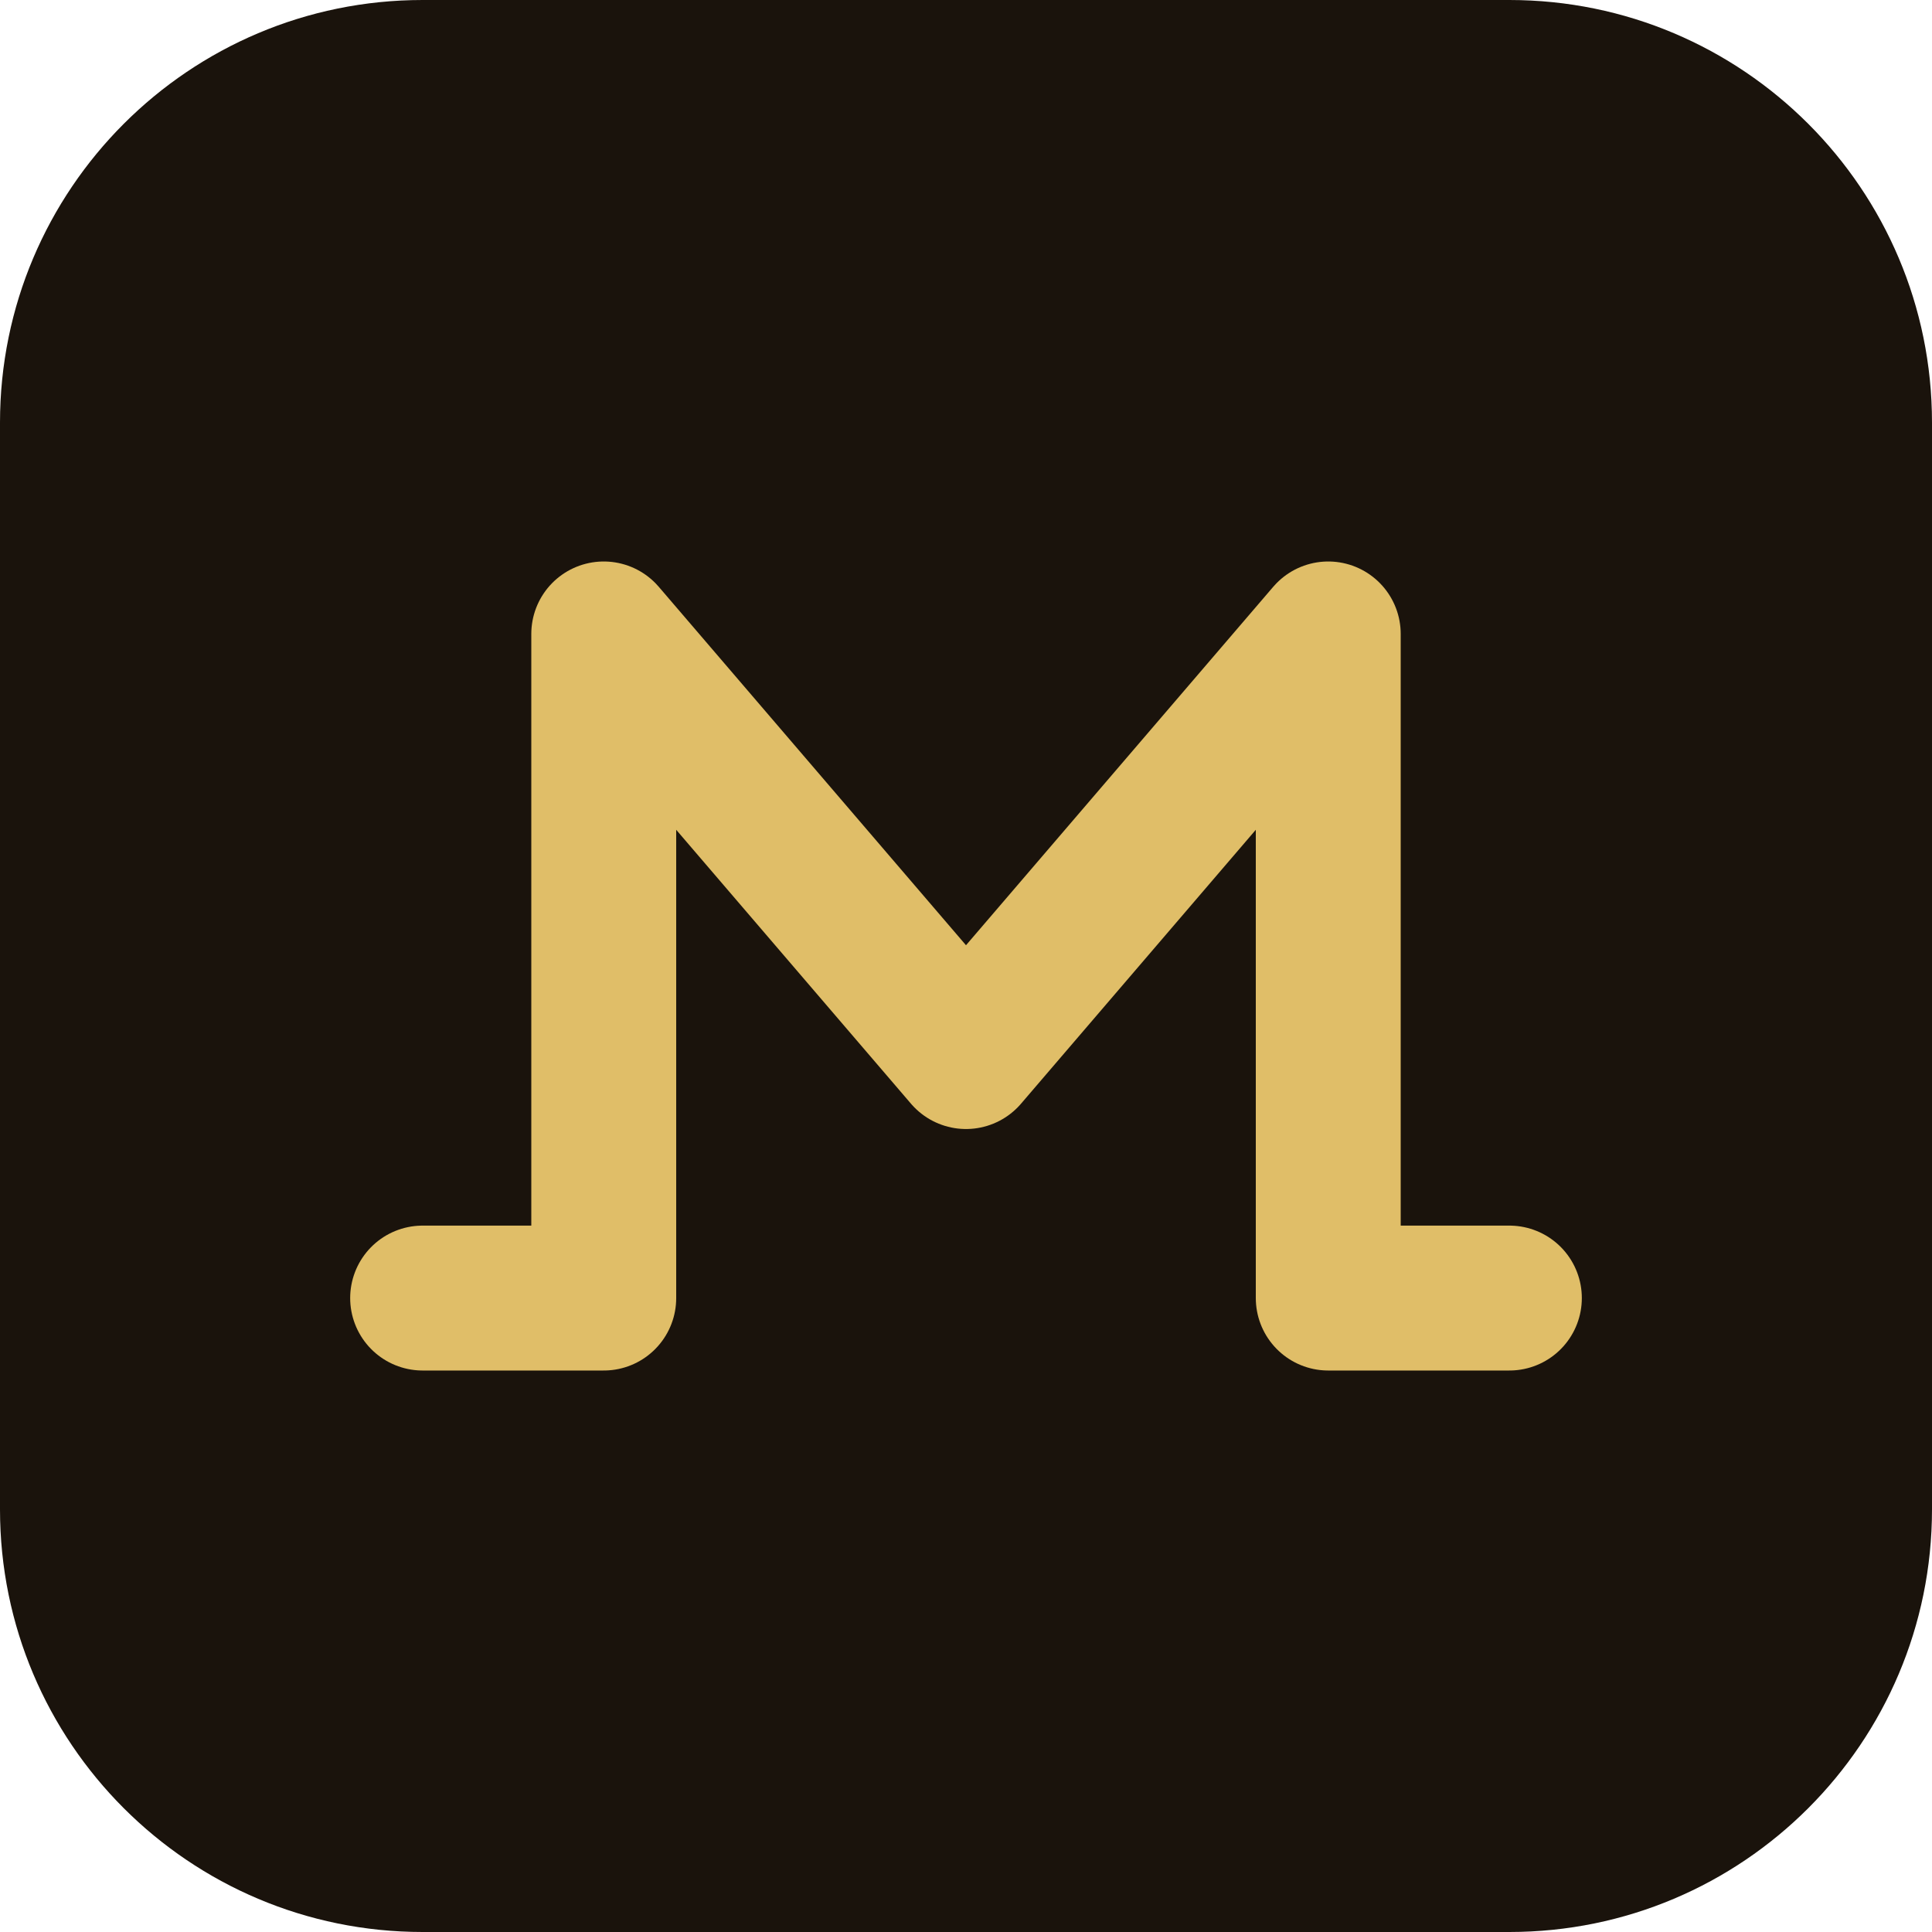
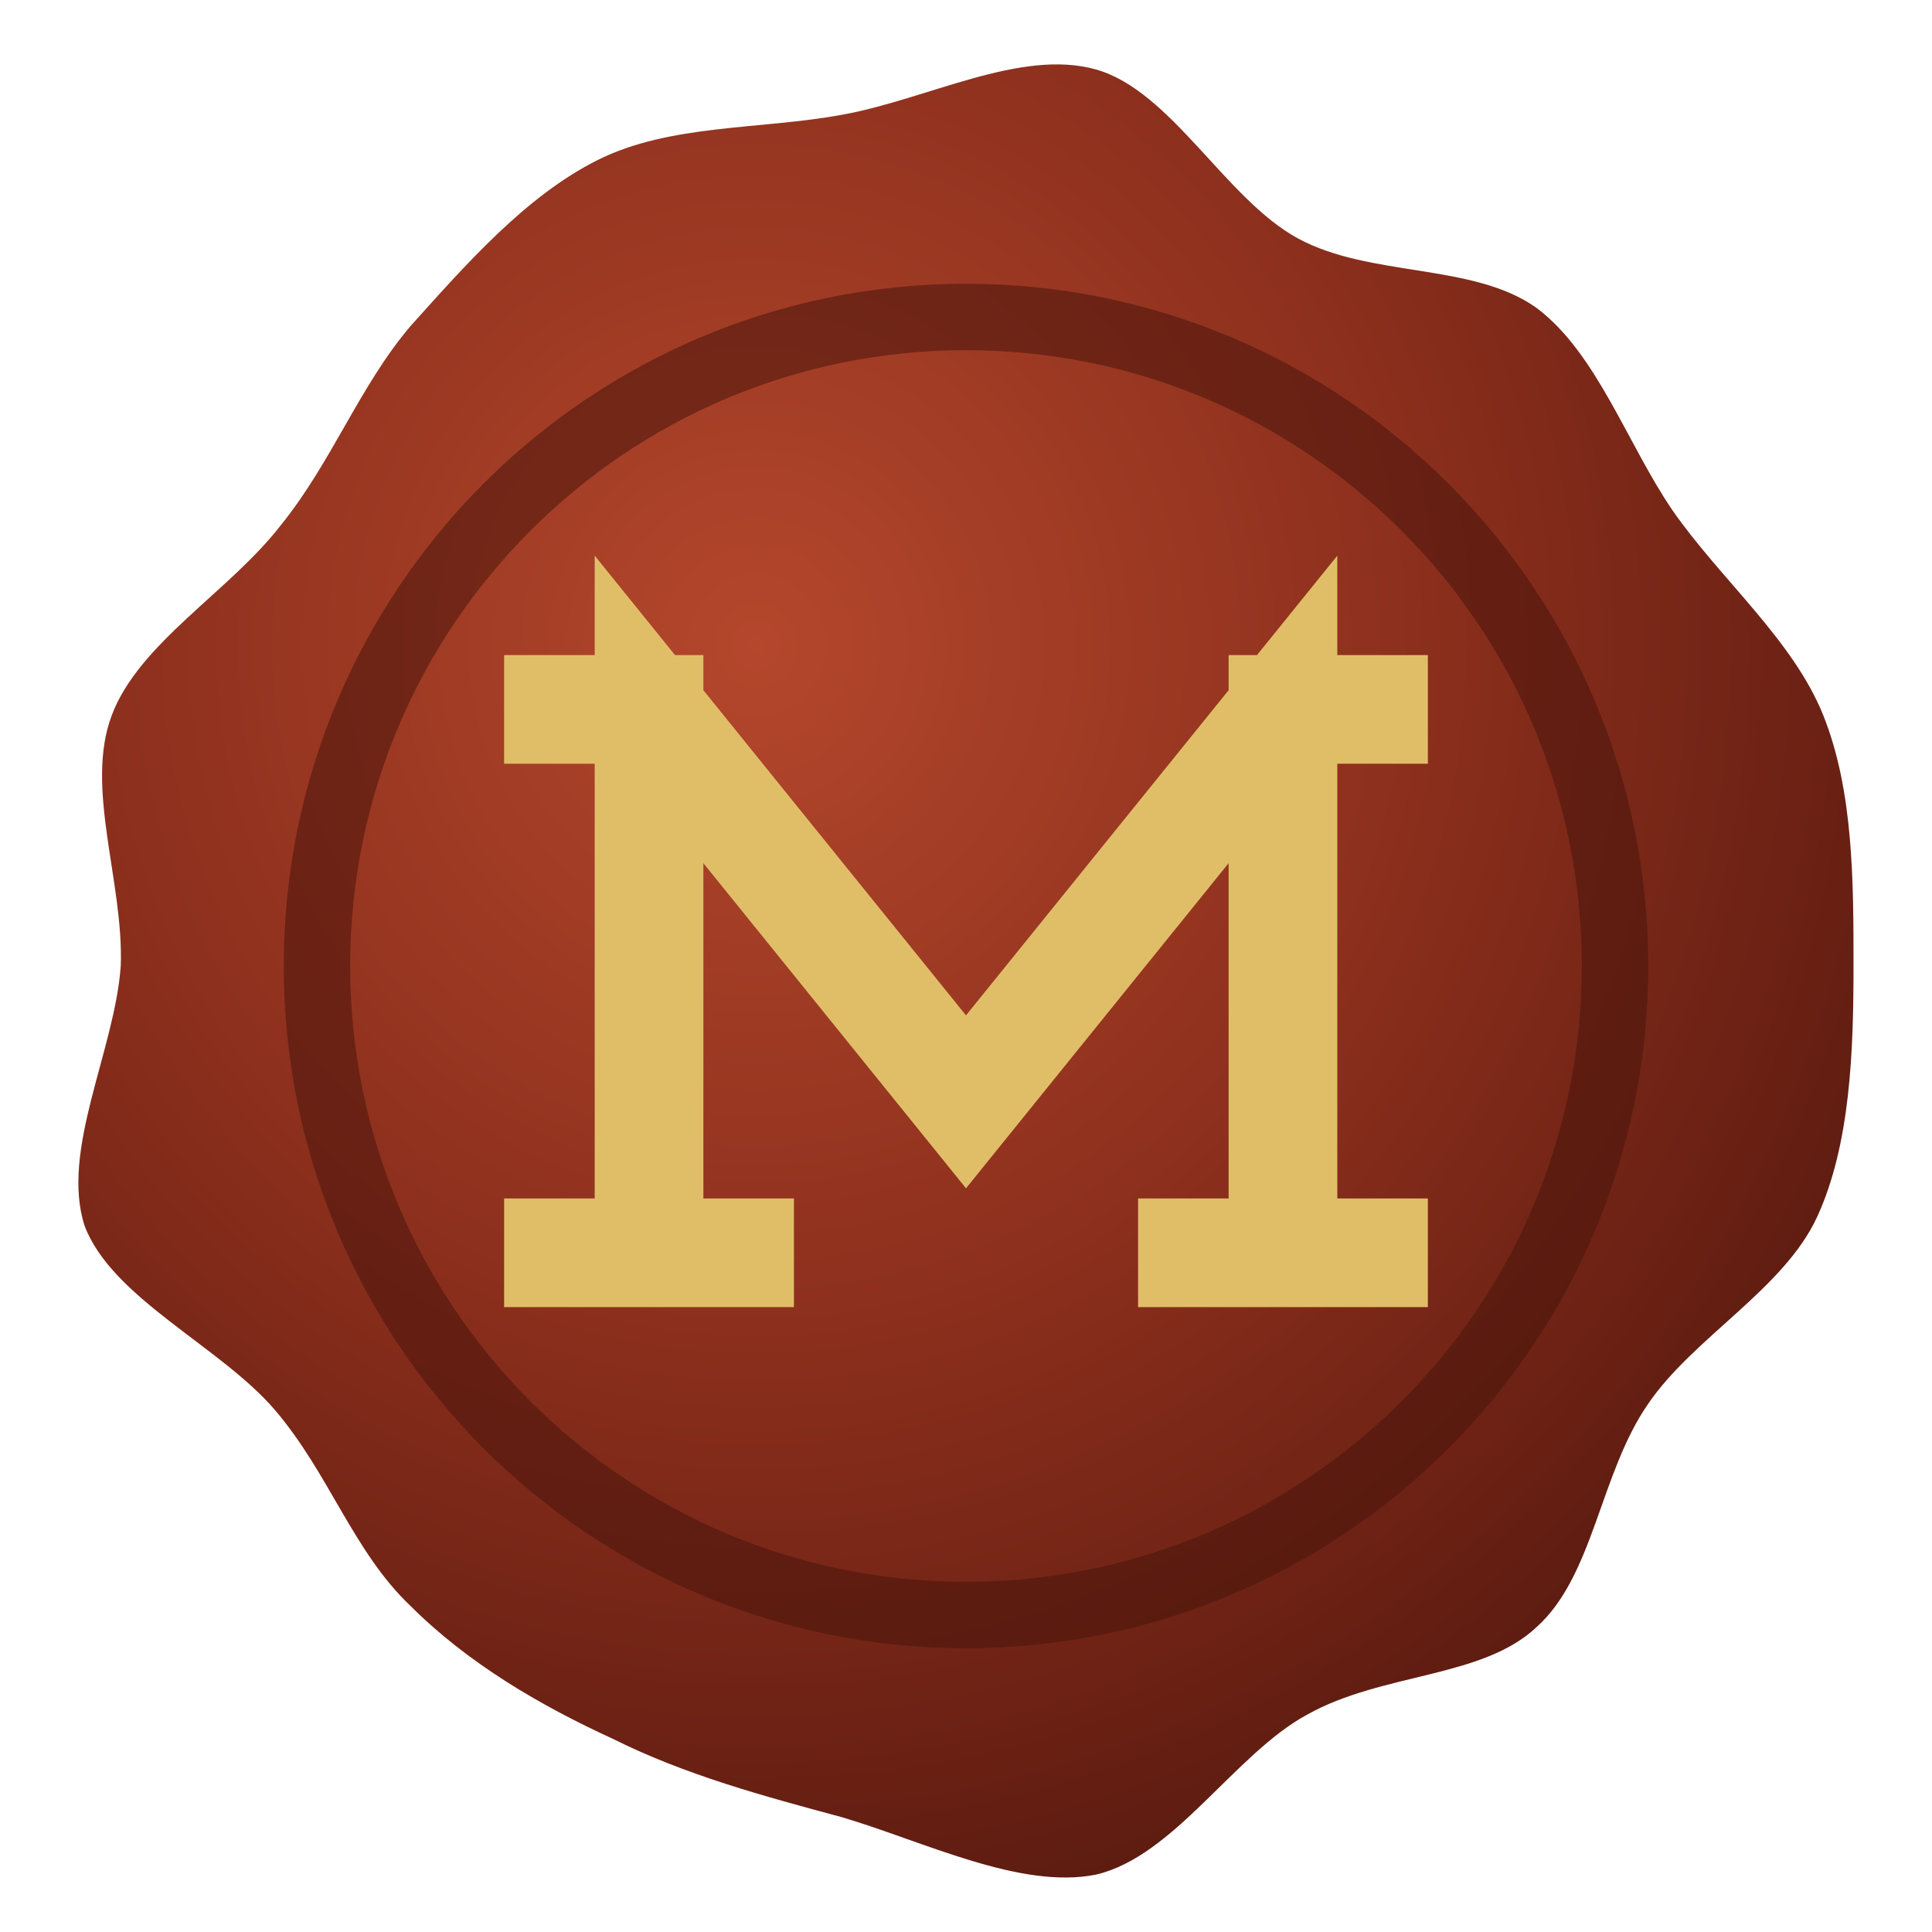
- <svg xmlns="http://www.w3.org/2000/svg" viewBox="0 0 32 32">
-   <rect width="32" height="32" rx="7" fill="#1A130C" />
-   <g transform="translate(4 3.5)" fill="none" stroke="#E0BE68" stroke-width="2.4" stroke-linecap="round" stroke-linejoin="round">
-     <path d="M3 18h3v-11l6 7l6 -7v11h3" />
-   </g>
+ <svg xmlns="http://www.w3.org/2000/svg" viewBox="0 0 64 64">
+   <defs>
+     <radialGradient id="c" cx="38%" cy="32%" r="72%">
+       <stop offset="0" stop-color="#B4472C" />
+       <stop offset="0.55" stop-color="#8A2E1C" />
+       <stop offset="1" stop-color="#5C1B10" />
+     </radialGradient>
+   </defs>
+   <path fill="url(#c)" d="M61.4 32.0C61.4 34.8 61.3 37.9 60.2 40.3C59.1 42.7 56.1 44.3 54.6 46.5C53.0 48.8 52.8 52.2 50.9 53.9C49.1 55.6 45.8 55.4 43.3 56.8C40.9 58.1 38.9 61.5 36.3 62.1C33.8 62.6 30.6 61.0 27.9 60.2C25.3 59.5 22.7 58.8 20.3 57.6C17.9 56.5 15.5 55.1 13.6 53.2C11.7 51.4 10.9 48.8 9.1 46.7C7.3 44.6 3.7 43.0 2.8 40.6C2.0 38.1 3.8 34.8 4.0 32.0C4.1 29.2 2.8 26.1 3.7 23.7C4.6 21.3 7.6 19.6 9.3 17.4C11.0 15.3 11.9 12.8 13.6 10.8C15.4 8.8 17.4 6.5 19.8 5.3C22.2 4.1 25.2 4.3 27.9 3.8C30.7 3.3 33.8 1.6 36.3 2.3C38.8 3.0 40.6 6.6 43.0 7.9C45.4 9.2 48.8 8.7 50.9 10.2C52.9 11.7 53.9 14.7 55.4 16.9C57.0 19.2 59.4 21.2 60.4 23.7C61.4 26.2 61.4 29.2 61.4 32.0Z" />
+   <circle cx="32" cy="32" r="21.5" fill="none" stroke="#4A140B" stroke-opacity="0.55" stroke-width="2.2" />
+   <path d="M21.5 41.5V23.5L32 36.5L42.5 23.5V41.5M18.5 41.5h6M39.5 41.5h6M18.5 23.5h3M42.5 23.5h3" fill="none" stroke="#E0BE68" stroke-width="3.6" stroke-linecap="square" />
</svg>
